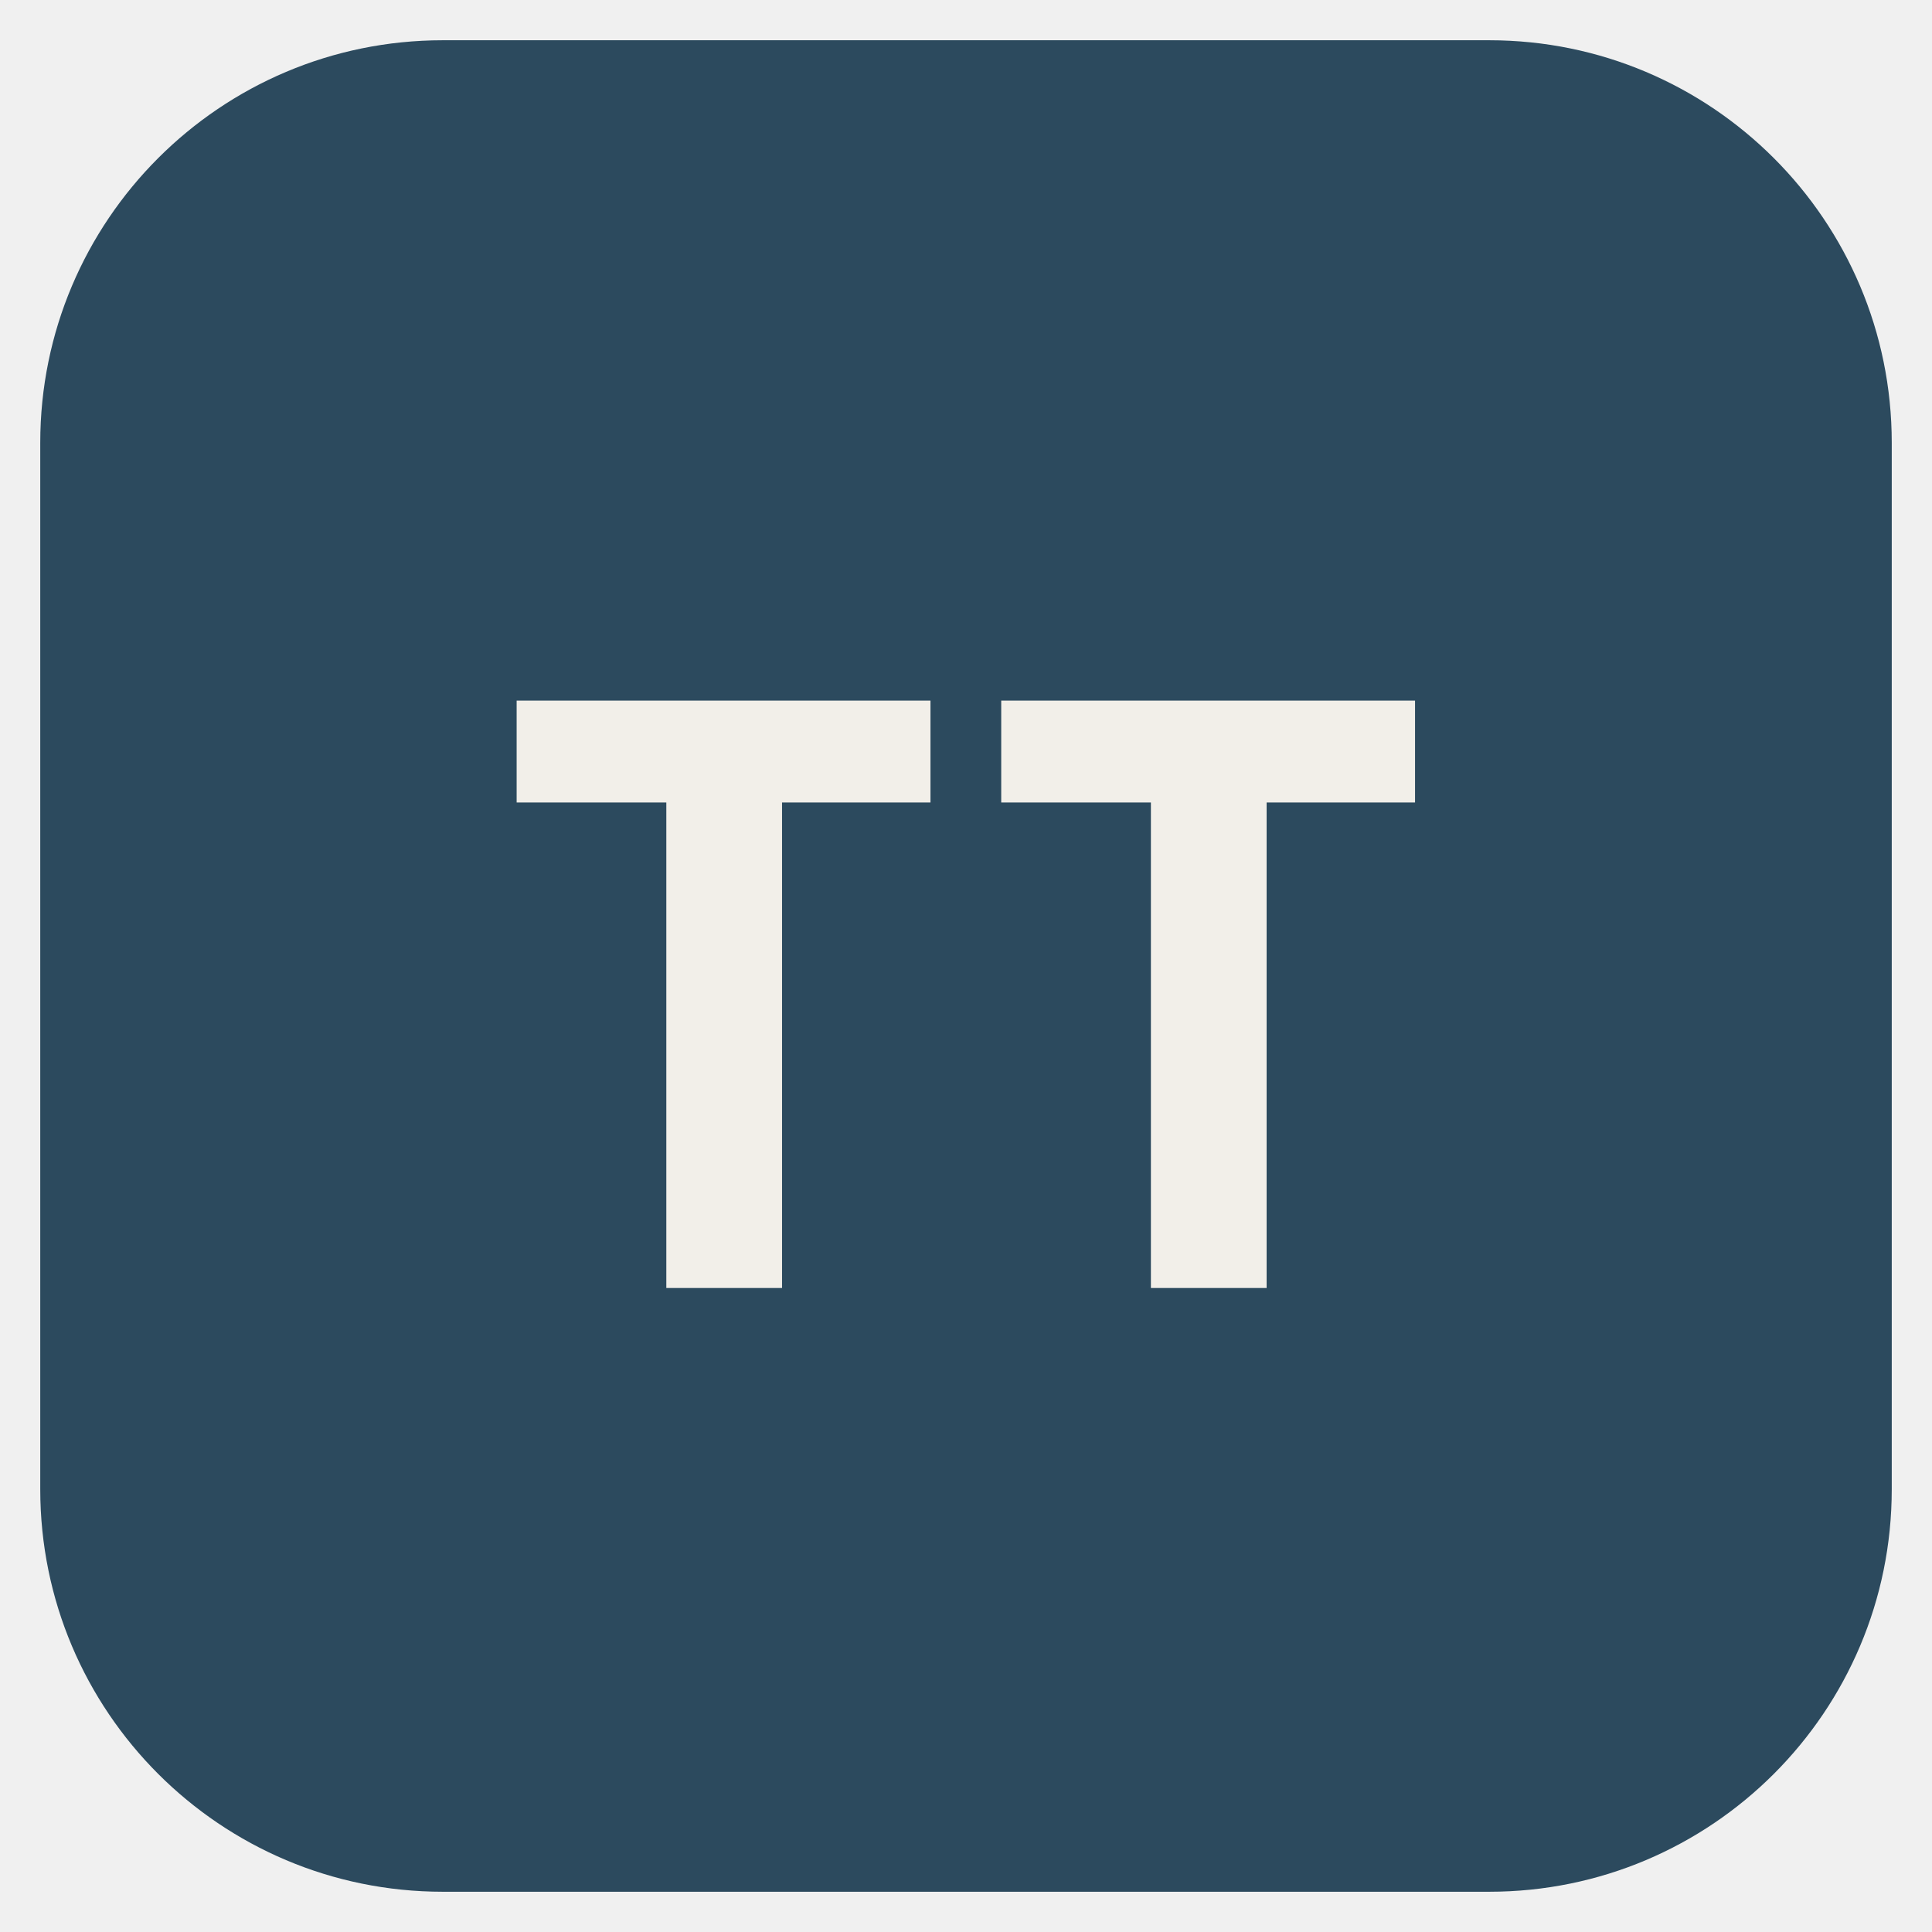
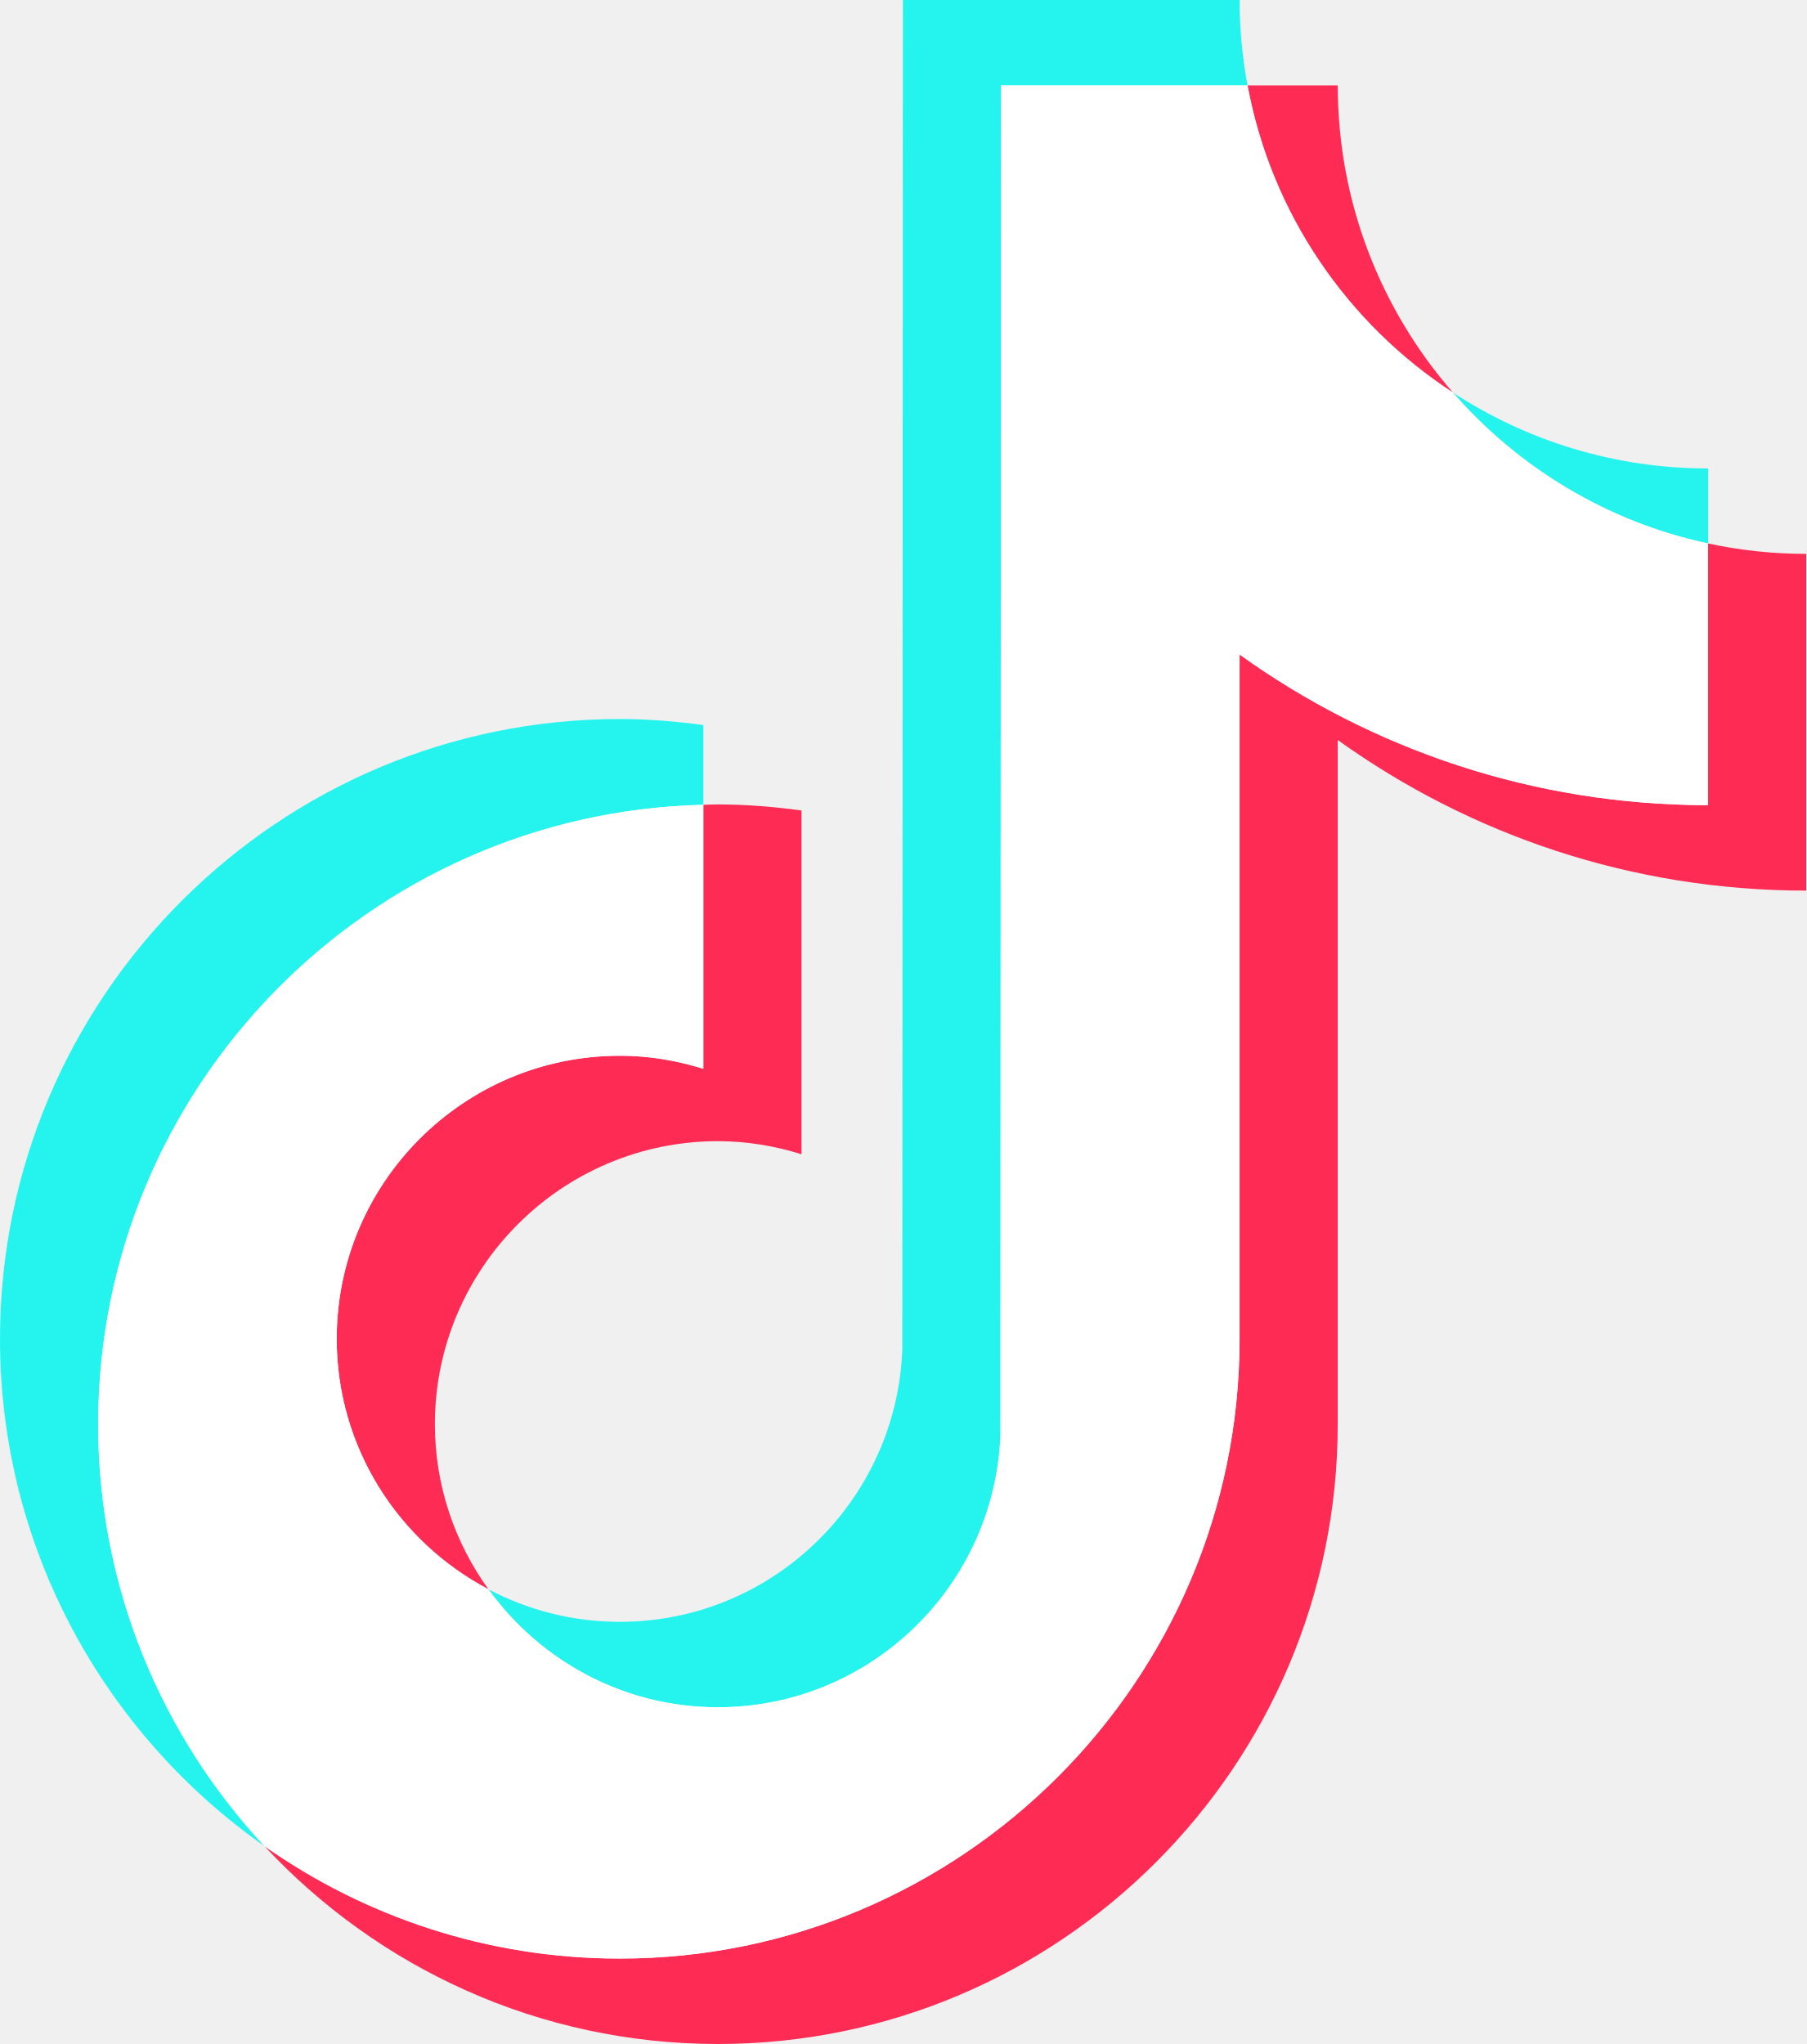
- <svg xmlns="http://www.w3.org/2000/svg" viewBox="0 0 24 24" width="24" height="24" role="img" aria-label="TT (placeholder icon — pending Brandfetch sourcing)">
-   <rect x="0.5" y="0.5" width="23" height="23" rx="5" fill="#2C4A5E" />
-   <text x="12" y="16" font-family="'IBM Plex Mono', monospace" font-size="10" font-weight="700" fill="#F2EFE9" text-anchor="middle">TT</text>
+ <svg xmlns="http://www.w3.org/2000/svg" id="Layer_2" viewBox="0 0 352.28 398.67">
+   <defs>
+     <style>
+    .cls-1{fill:#fff;}.cls-2{fill:#fe2c55;}.cls-3{fill:#25f4ee;}
+   </style>
+   </defs>
+   <g id="Layer_1-2">
+     <g>
+       <path class="cls-3" d="M137.17,156.98v-15.56c-5.34-.73-10.76-1.18-16.29-1.18C54.23,140.24,0,194.47,0,261.13c0,40.9,20.43,77.09,51.61,98.97-20.12-21.6-32.46-50.53-32.46-82.31,0-65.7,52.69-119.28,118.03-120.81Z">
+    </path>
+       <path class="cls-3" d="M140.02,333c29.74,0,54-23.66,55.1-53.13l.11-263.2h48.08c-1-5.41-1.55-10.97-1.55-16.67h-65.67l-.11,263.2c-1.1,29.47-25.36,53.13-55.1,53.13-9.24,0-17.95-2.31-25.61-6.34,10.03,13.91,26.33,23.01,44.75,23.01Z">
+    </path>
+       <path class="cls-3" d="M333.13,106v-14.63c-18.34,0-35.43-5.45-49.76-14.8,12.76,14.65,30.09,25.22,49.76,29.43Z">
+    </path>
+       <path class="cls-2" d="M283.38,76.57c-13.98-16.05-22.47-37-22.47-59.91h-17.59c4.63,25.02,19.48,46.49,40.06,59.91Z">
+    </path>
+       <path class="cls-2" d="M120.88,205.92c-30.44,0-55.21,24.77-55.21,55.21,0,21.2,12.03,39.62,29.6,48.86-6.55-9.08-10.45-20.18-10.45-32.2,0-30.44,24.77-55.21,55.21-55.21,5.68,0,11.13,.94,16.29,2.55v-67.05c-5.34-.73-10.76-1.18-16.29-1.18-.96,0-1.9,.05-2.85,.07v51.49c-5.16-1.61-10.61-2.55-16.29-2.55Z">
+    </path>
+       <path class="cls-2" d="M333.13,106v51.04c-34.05,0-65.61-10.89-91.37-29.38v133.47c0,66.66-54.23,120.88-120.88,120.88-25.76,0-49.64-8.12-69.28-21.91,22.08,23.71,53.54,38.57,88.42,38.57,66.66,0,120.88-54.23,120.88-120.88V144.33c25.76,18.49,57.32,29.38,91.37,29.38V108.03c-6.57,0-12.97-.71-19.14-2.03Z">
+    </path>
+       <path class="cls-1" d="M241.76,261.13V127.66c25.76,18.49,57.32,29.38,91.37,29.38v-51.04c-19.67-4.21-37-14.77-49.76-29.43-20.58-13.42-35.43-34.88-40.06-59.91h-48.08l-.11,263.2c-1.1,29.47-25.36,53.13-55.1,53.13-18.42,0-34.72-9.1-44.75-23.01-17.57-9.25-29.6-27.67-29.6-48.86,0-30.44,24.77-55.21,55.21-55.21,5.68,0,11.13,.94,16.29,2.55v-51.49c-65.34,1.53-118.03,55.11-118.03,120.81,0,31.78,12.34,60.71,32.46,82.31,19.63,13.78,43.52,21.91,69.28,21.91,66.65,0,120.88-54.23,120.88-120.88Z">
+    </path>
+     </g>
+   </g>
</svg>
